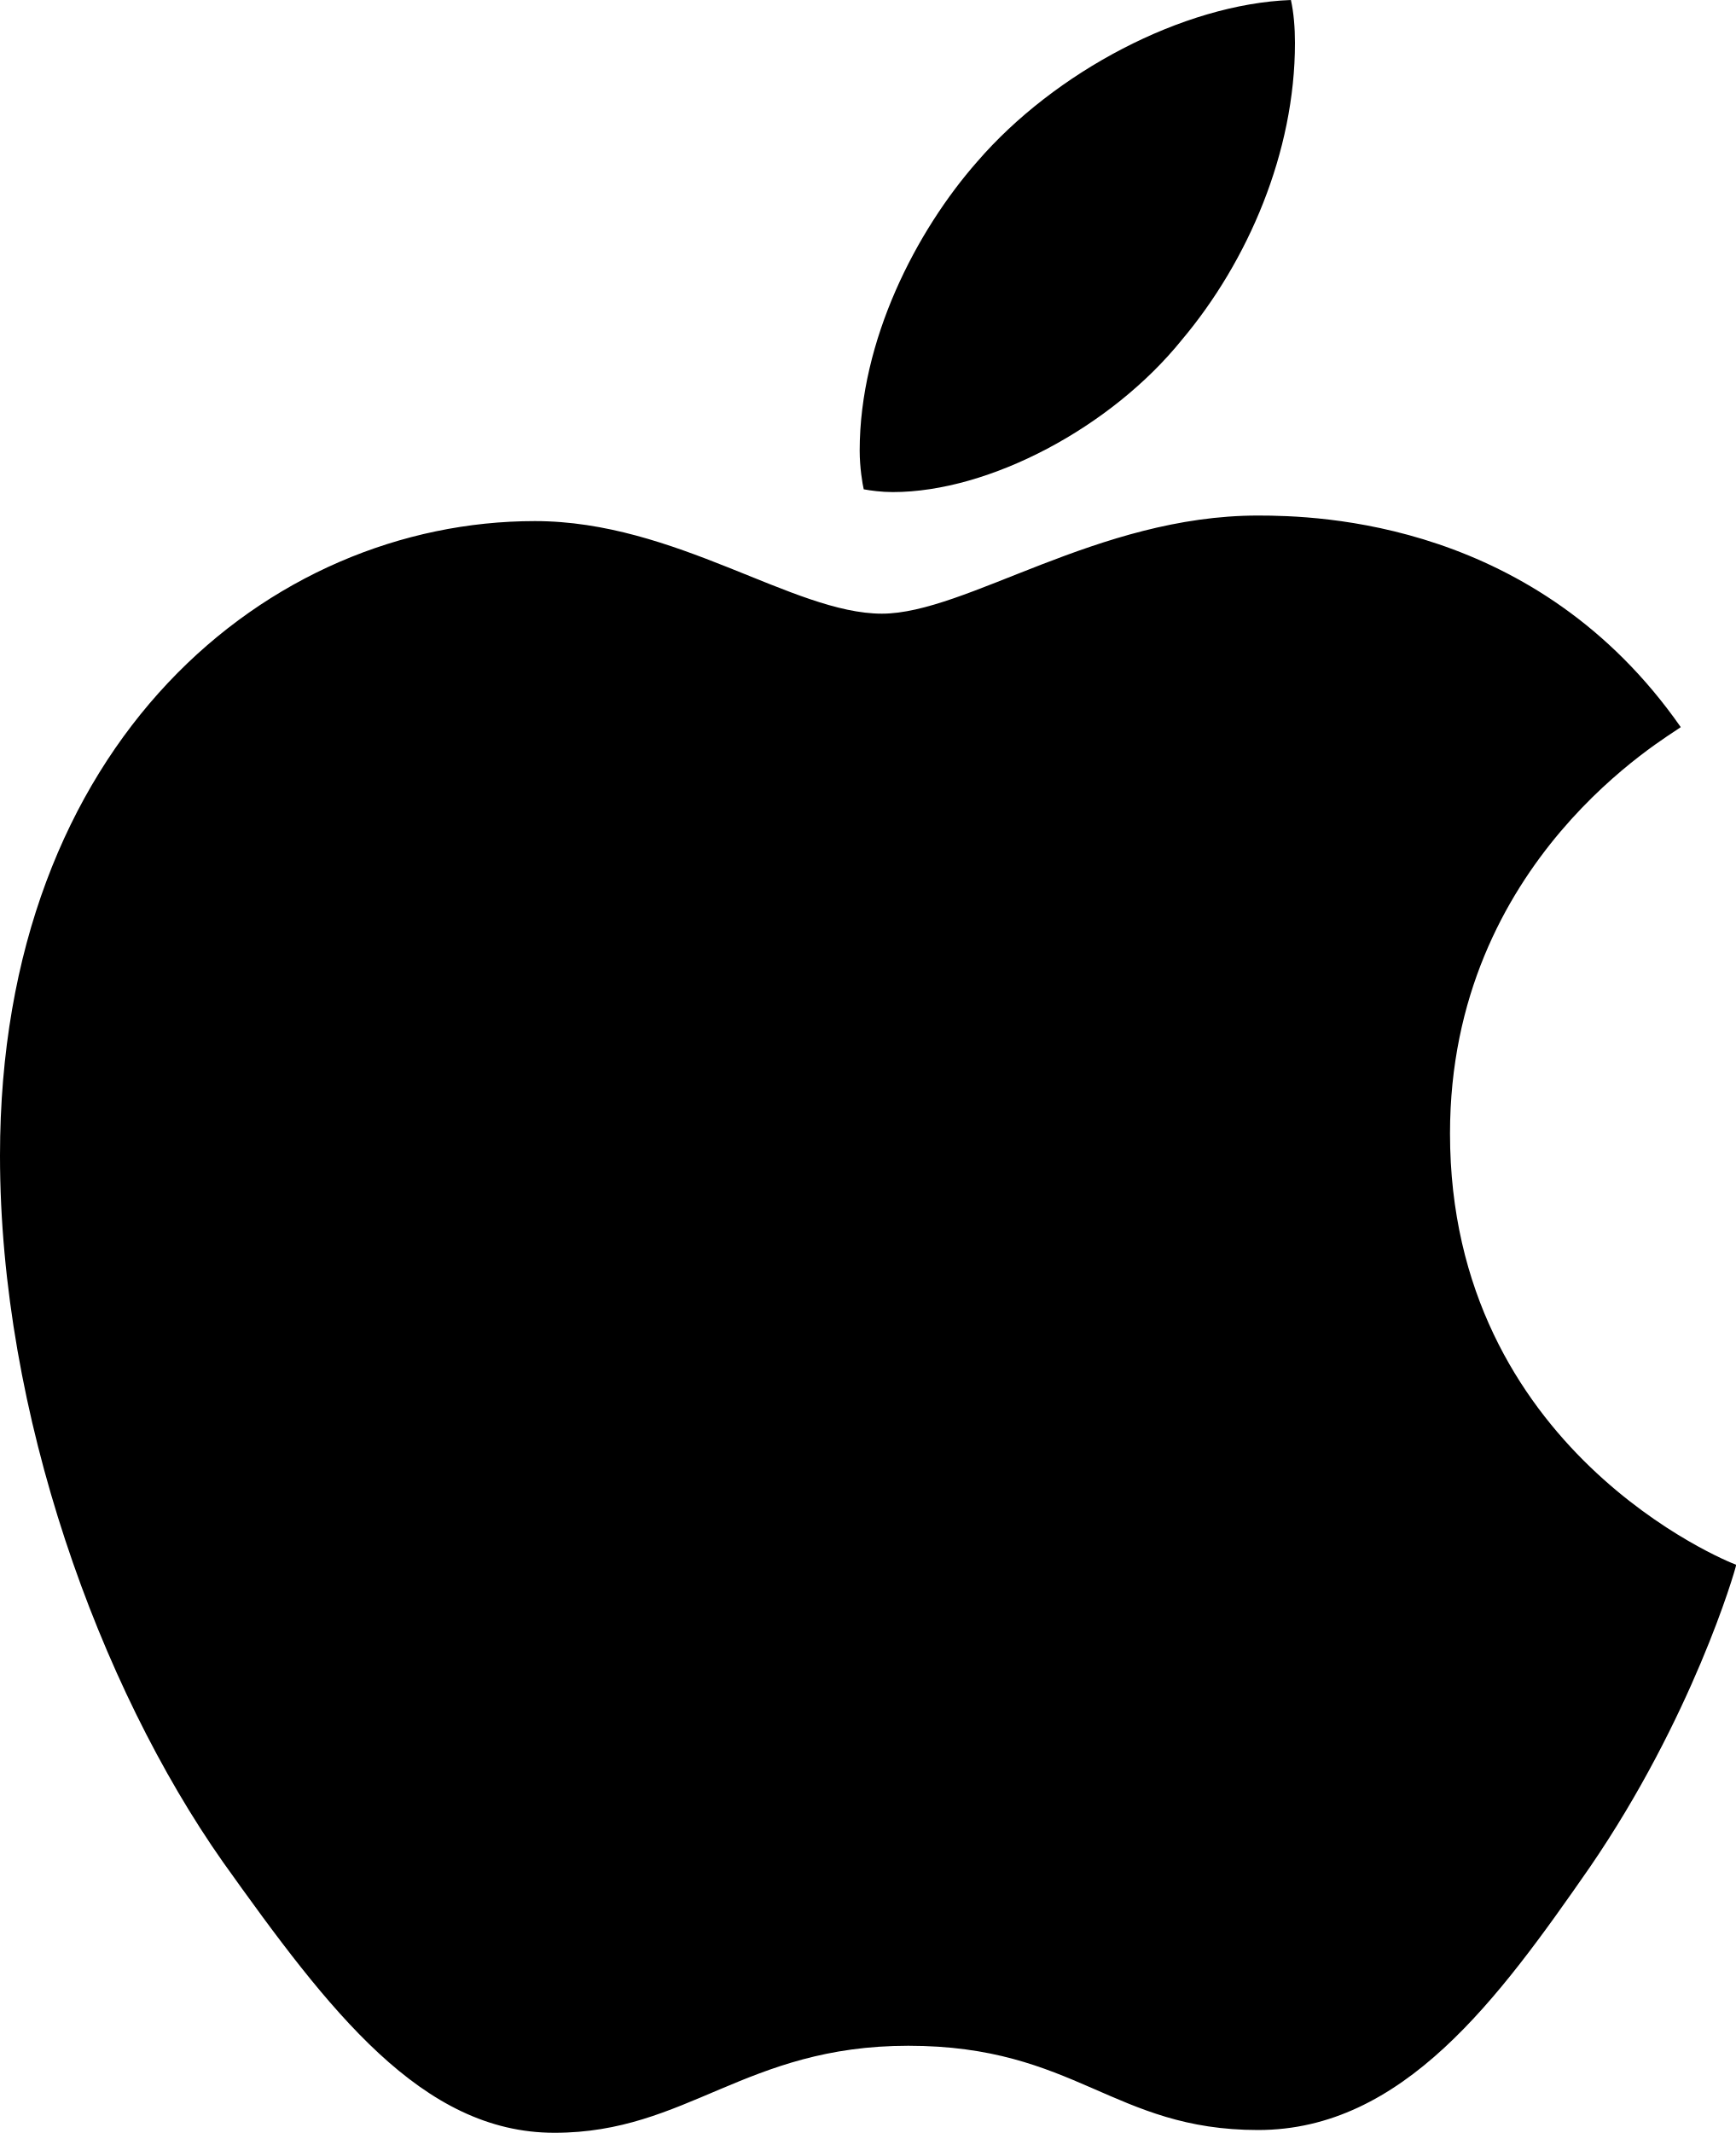
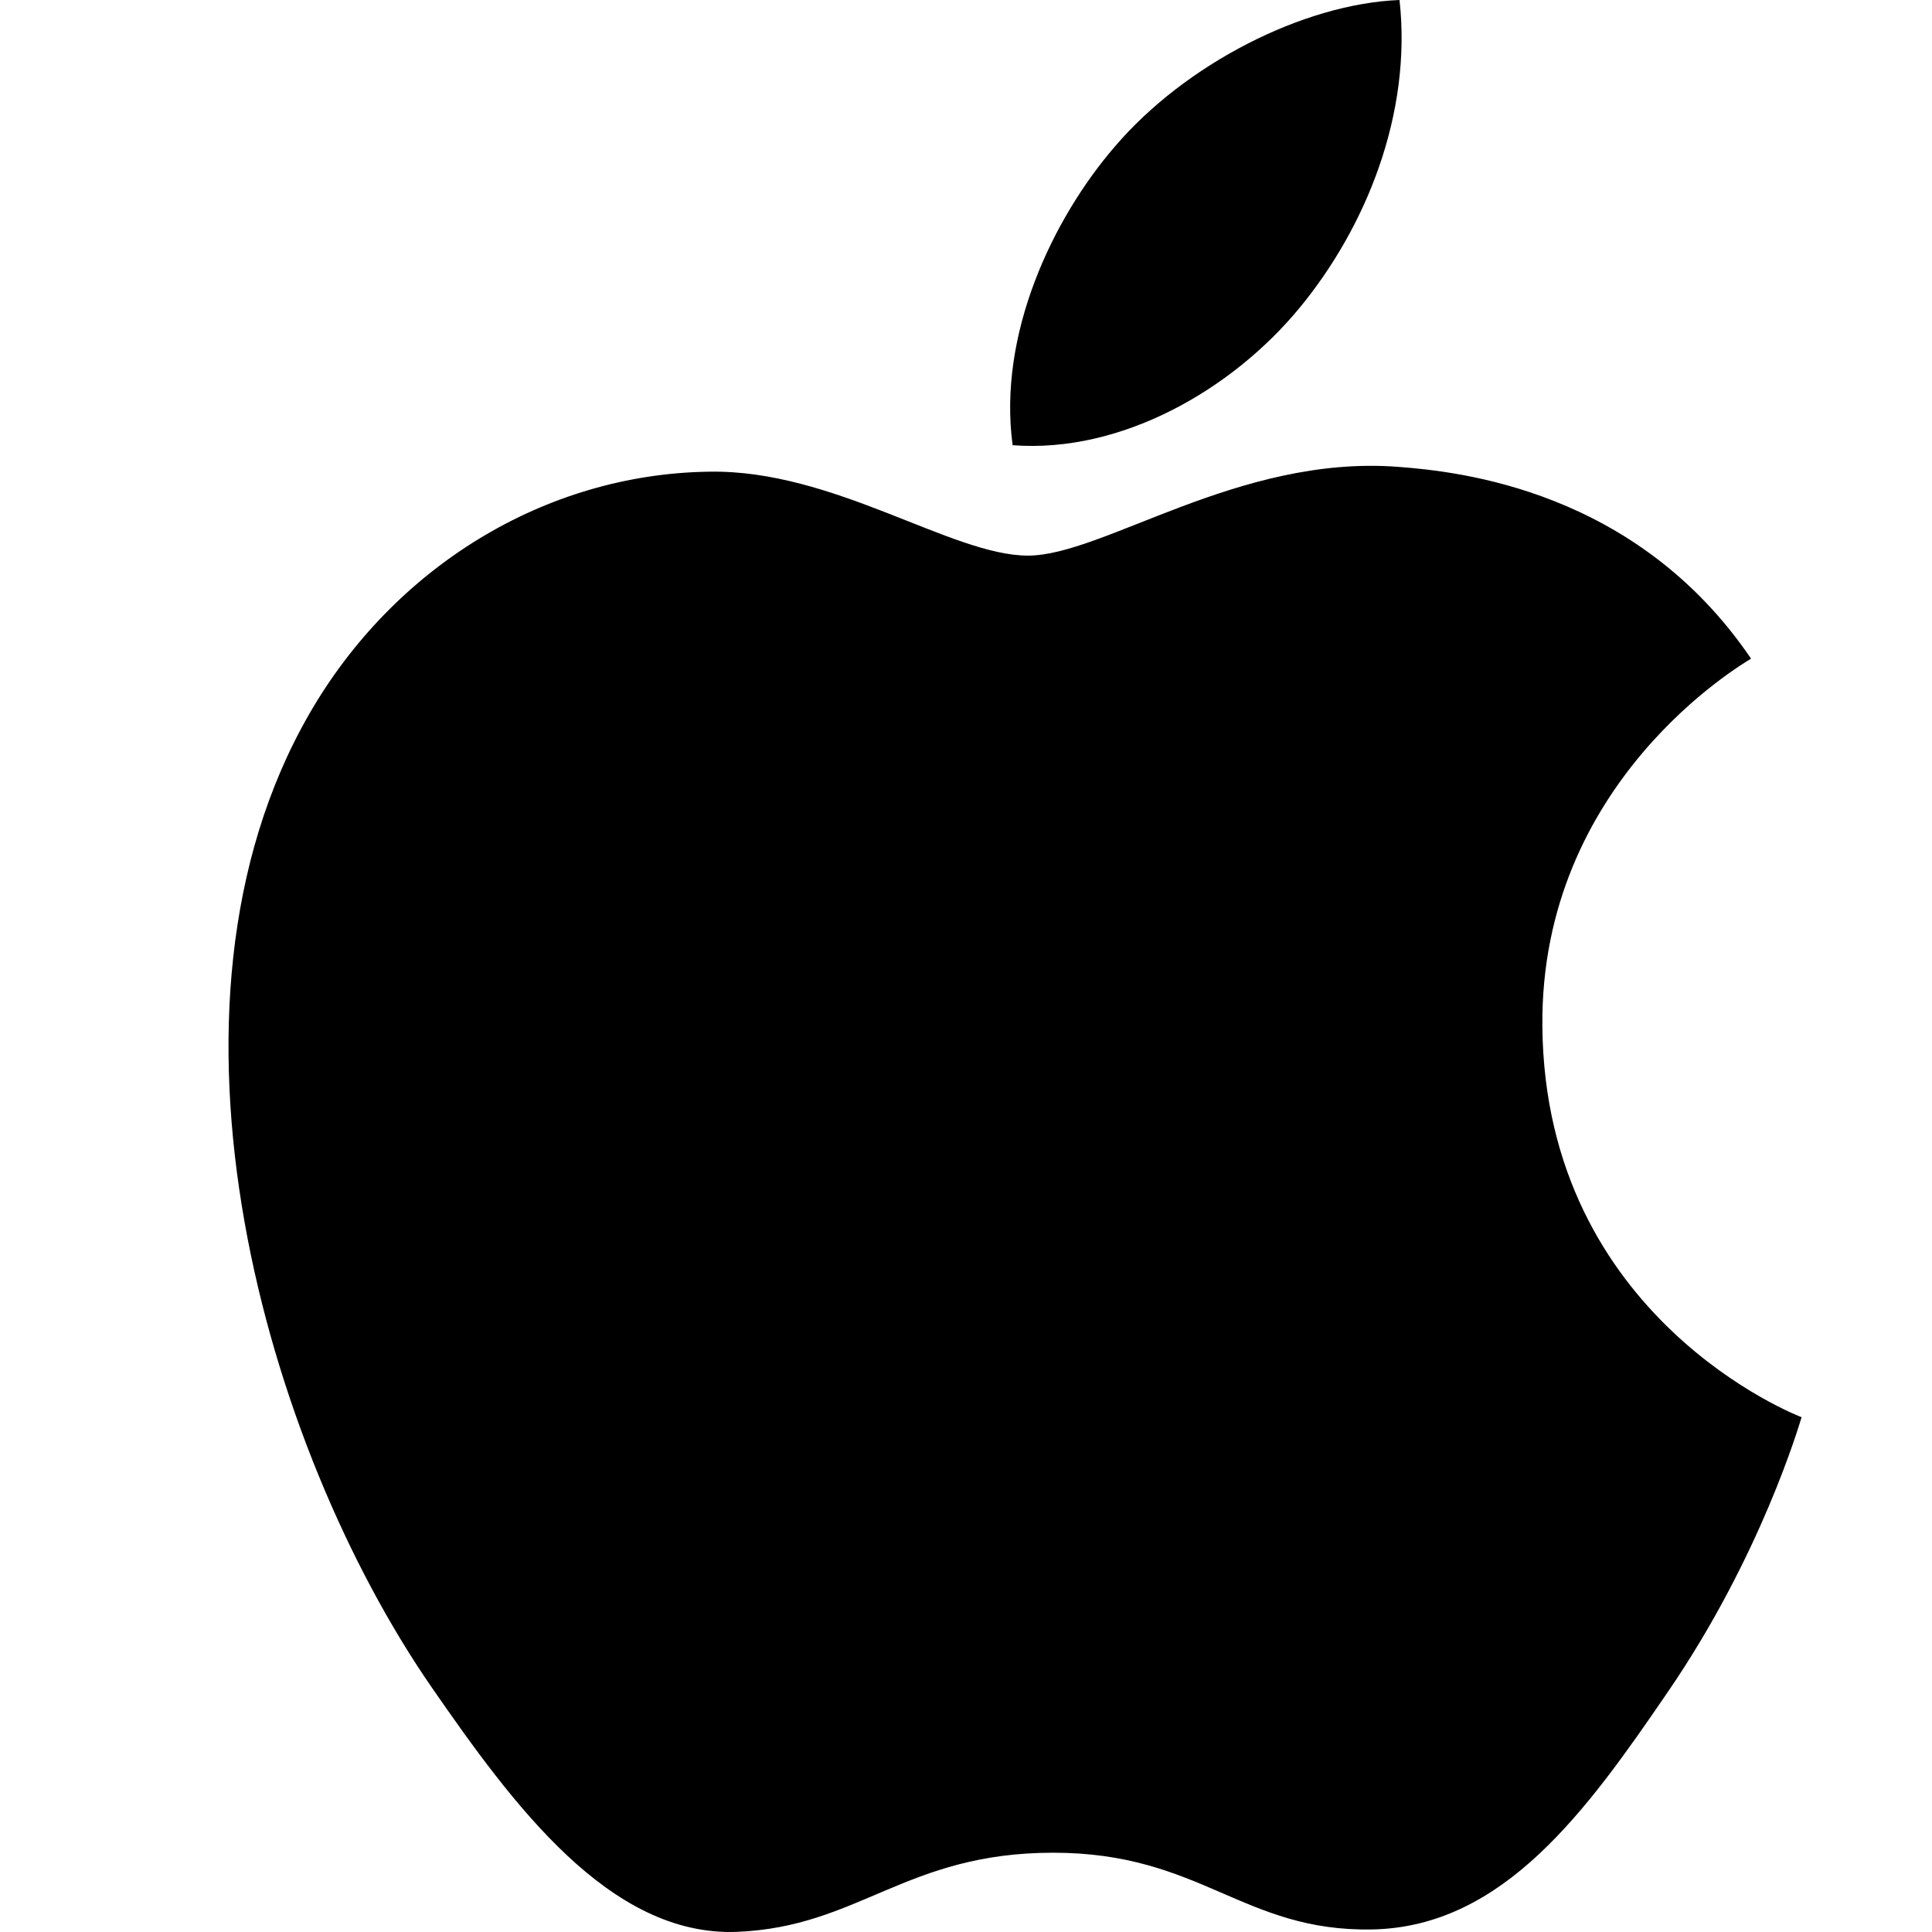
- <svg xmlns="http://www.w3.org/2000/svg" height="1000" width="814">
-   <path d="m788.1 340.9c-5.8 4.5-108.2 62.2-108.2 190.5 0 148.4 130.3 200.9 134.2 202.2-.6 3.2-20.7 71.9-68.7 141.9-42.8 61.6-87.5 123.1-155.5 123.1s-85.5-39.5-164-39.5c-76.5 0-103.7 40.8-165.9 40.8s-105.6-57-155.5-127c-57.8-82.2-104.5-209.9-104.5-331.1 0-194.4 126.4-297.5 250.8-297.5 66.1 0 121.2 43.4 162.7 43.4 39.5 0 101.1-46 176.3-46 28.5 0 130.9 2.6 198.3 99.2zm-234-181.5c31.1-36.9 53.1-88.1 53.1-139.3 0-7.1-.6-14.3-1.9-20.1-50.6 1.9-110.8 33.7-147.1 75.8-28.5 32.4-55.1 83.6-55.1 135.5 0 7.8 1.3 15.6 1.9 18.1 3.2.6 8.4 1.3 13.6 1.3 45.4 0 102.5-30.4 135.5-71.3z" />
+ <svg xmlns="http://www.w3.org/2000/svg" enable-background="new 0 0 42.52 42.52" height="42.52" viewBox="0 0 42.52 42.52" width="42.52">
+   <path d="m30.749 10.273c-3.499-.259-6.469 1.955-8.126 1.955-1.682 0-4.273-1.899-7.021-1.847-3.608.052-6.935 2.099-8.795 5.331-3.747 6.504-.956 16.144 2.694 21.424 1.785 2.578 3.915 5.485 6.713 5.381 2.694-.107 3.713-1.742 6.966-1.742 3.254 0 4.172 1.742 7.019 1.689 2.898-.055 4.734-2.633 6.507-5.227 2.052-2.994 2.895-5.893 2.944-6.047-.064-.023-5.649-2.168-5.705-8.602-.051-5.38 4.393-7.967 4.593-8.092-2.521-3.712-6.416-4.121-7.789-4.223z" />
+   <path d="m28.591 6.788c1.485-1.796 2.486-4.299 2.21-6.788-2.138.085-4.727 1.425-6.261 3.221-1.375 1.591-2.583 4.139-2.254 6.577 2.386.183 4.818-1.213 6.305-3.01z" />
</svg>
